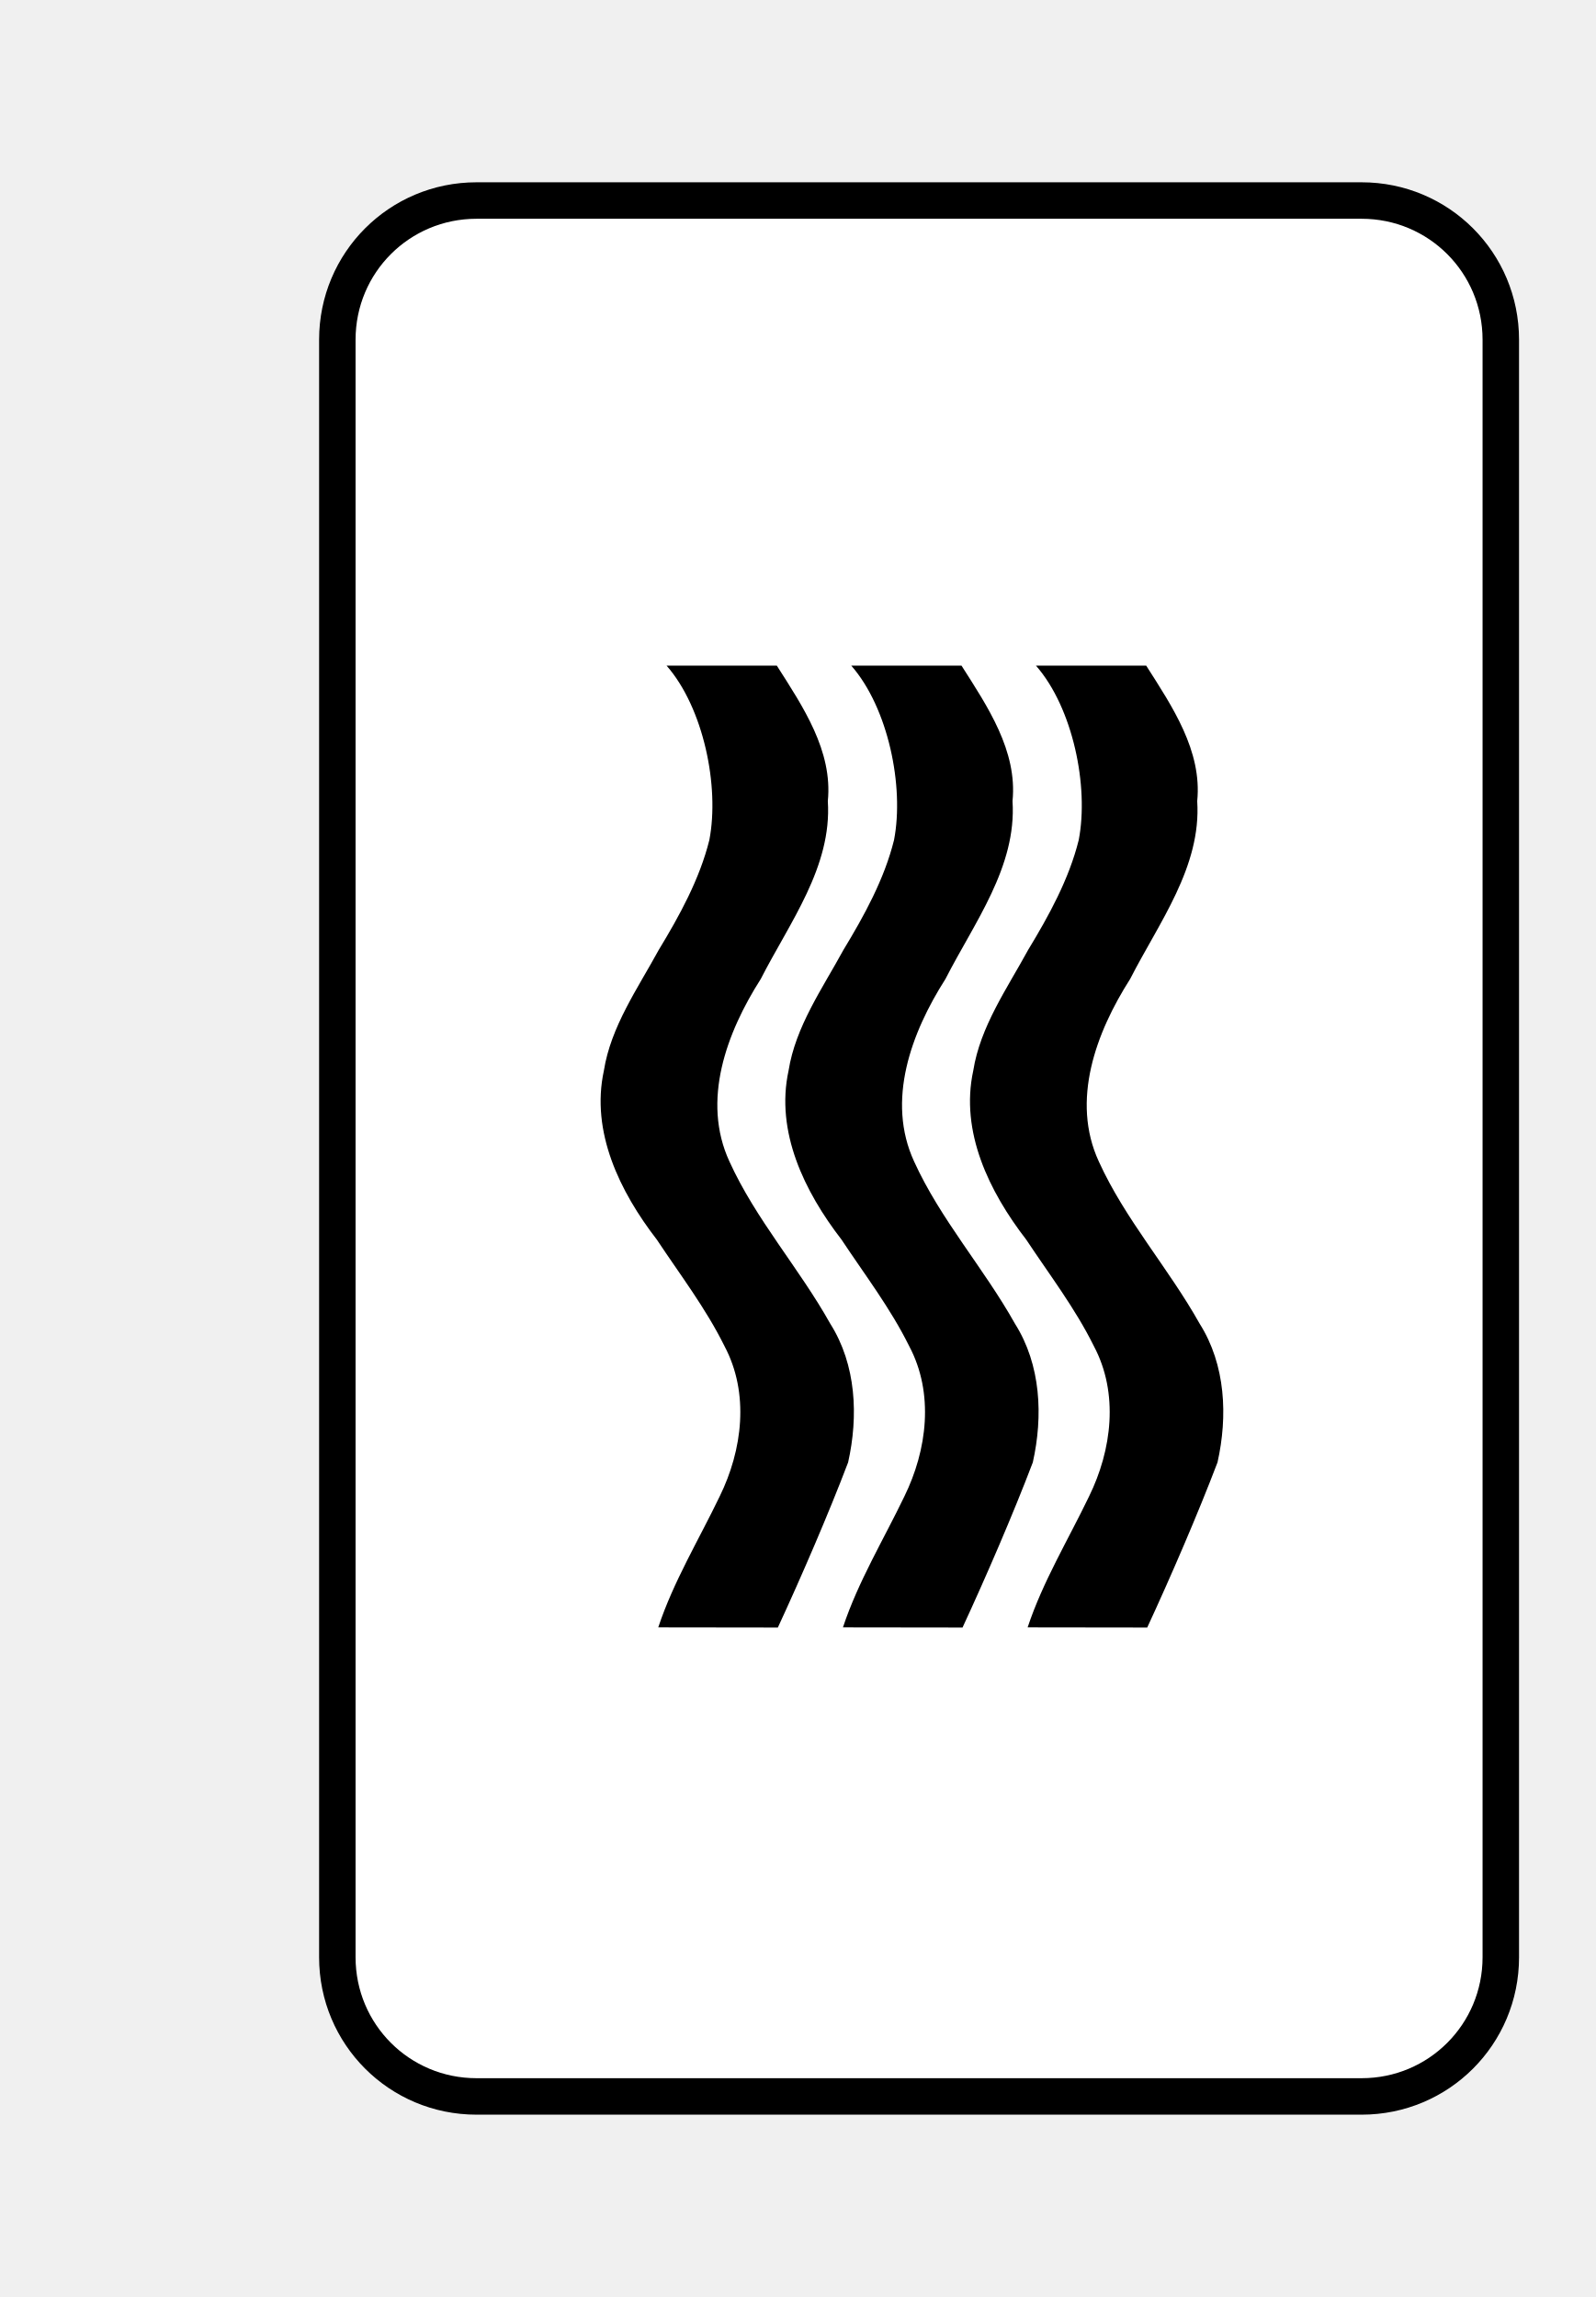
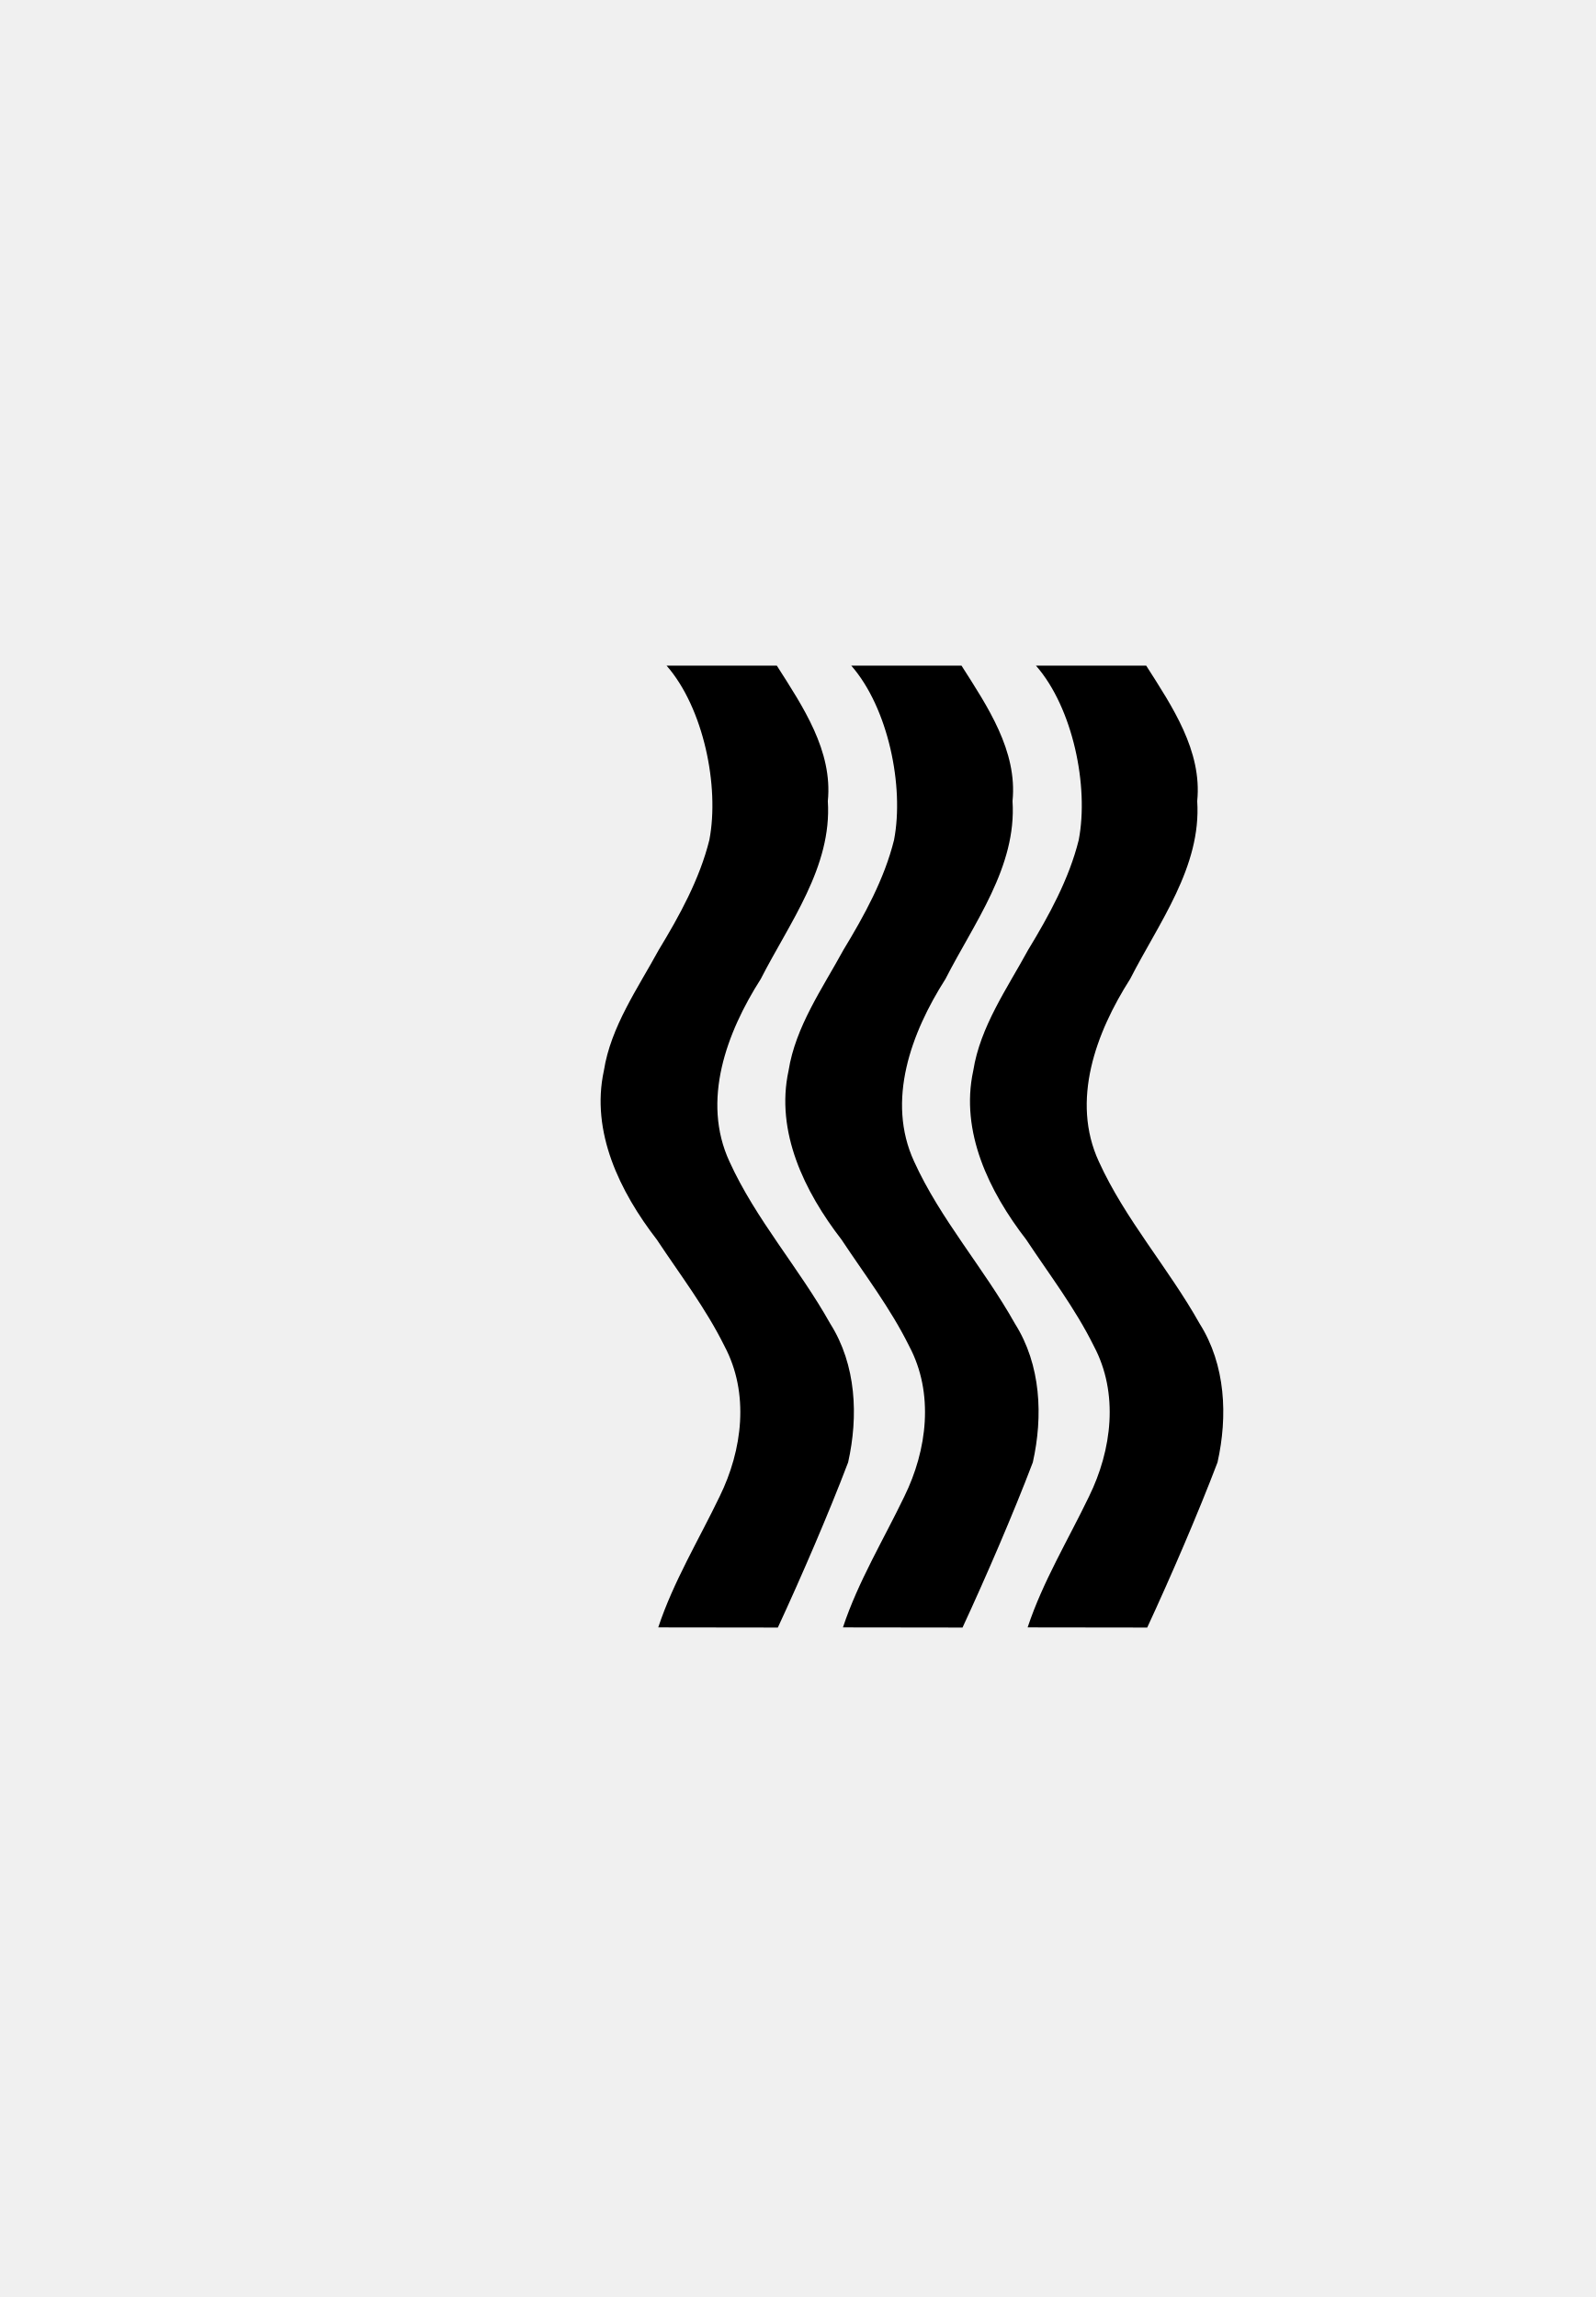
<svg xmlns="http://www.w3.org/2000/svg" version="1.0" x="0" y="0" width="175" height="251.95" id="svg2">
  <defs id="defs4" />
  <g id="g1916" transform="translate(-115,1.921275)">
-     <path d="M 167.267,20.074 L 264.346,20.074 C 272.804,20.074 279.613,26.883 279.613,35.342 L 279.613,212.761 C 279.613,221.219 272.804,228.029 264.346,228.029 L 167.267,228.029 C 158.809,228.029 152,221.219 152,212.761 L 152,35.342 C 152,26.883 158.809,20.074 167.267,20.074 z " style="fill:white;fill-opacity:1;stroke:black;stroke-width:4;stroke-linecap:round;stroke-linejoin:round;stroke-miterlimit:4;stroke-dashoffset:0;stroke-opacity:1" id="rect2081" />
    <g id="g6261">
      <path style="fill:#000000" d="M 214.184,162.236 C 216.702,157.113 217.475,150.902 214.717,145.719 C 212.647,141.542 209.867,137.921 207.302,134.049 C 203.231,128.783 200.038,122.213 201.491,115.522 C 202.256,110.677 205.209,106.499 207.515,102.265 C 209.773,98.545 211.999,94.506 213.061,90.215 C 214.195,84.33 212.417,75.706 208.368,71.088 L 220.464,71.093 C 223.325,75.587 226.605,80.438 226.057,85.95 C 226.523,93.159 221.853,99.282 218.704,105.456 C 214.954,111.333 212.176,118.8 215.268,125.489 C 218.15,131.833 222.914,137.178 226.321,143.265 C 229.185,147.789 229.415,153.425 228.284,158.477 C 226.159,164.077 223.093,171.166 220.573,176.599 L 207.457,176.582 C 209.112,171.582 211.896,166.989 214.184,162.236 z " id="path2161" />
      <path id="path2248" d="M 193.926,162.236 C 196.445,157.113 197.217,150.902 194.459,145.719 C 192.39,141.542 189.61,137.921 187.044,134.049 C 182.974,128.783 179.781,122.213 181.234,115.522 C 181.999,110.677 184.951,106.499 187.257,102.265 C 189.516,98.545 191.741,94.506 192.804,90.215 C 193.937,84.33 192.16,75.706 188.11,71.088 L 200.206,71.093 C 203.068,75.587 206.348,80.438 205.799,85.95 C 206.265,93.159 201.595,99.282 198.446,105.456 C 194.696,111.333 191.918,118.8 195.011,125.489 C 197.893,131.833 202.656,137.178 206.063,143.265 C 208.927,147.789 209.158,153.425 208.026,158.477 C 205.901,164.077 202.836,171.166 200.316,176.599 L 187.199,176.582 C 188.854,171.582 191.639,166.989 193.926,162.236 z " style="fill:#000000" />
      <path id="path2250" d="M 234.441,162.236 C 236.96,157.113 237.732,150.902 234.974,145.719 C 232.905,141.542 230.125,137.921 227.56,134.049 C 223.489,128.783 220.296,122.213 221.749,115.522 C 222.514,110.677 225.467,106.499 227.772,102.265 C 230.031,98.545 232.256,94.506 233.319,90.215 C 234.453,84.33 232.675,75.706 228.626,71.088 L 240.721,71.093 C 243.583,75.587 246.863,80.438 246.315,85.95 C 246.78,93.159 242.11,99.282 238.961,105.456 C 235.212,111.333 232.433,118.8 235.526,125.489 C 238.408,131.833 243.171,137.178 246.579,143.265 C 249.442,147.789 249.673,153.425 248.542,158.477 C 246.416,164.077 243.351,171.166 240.831,176.599 L 227.714,176.582 C 229.369,171.582 232.154,166.989 234.441,162.236 z " style="fill:#000000" />
    </g>
  </g>
</svg>
